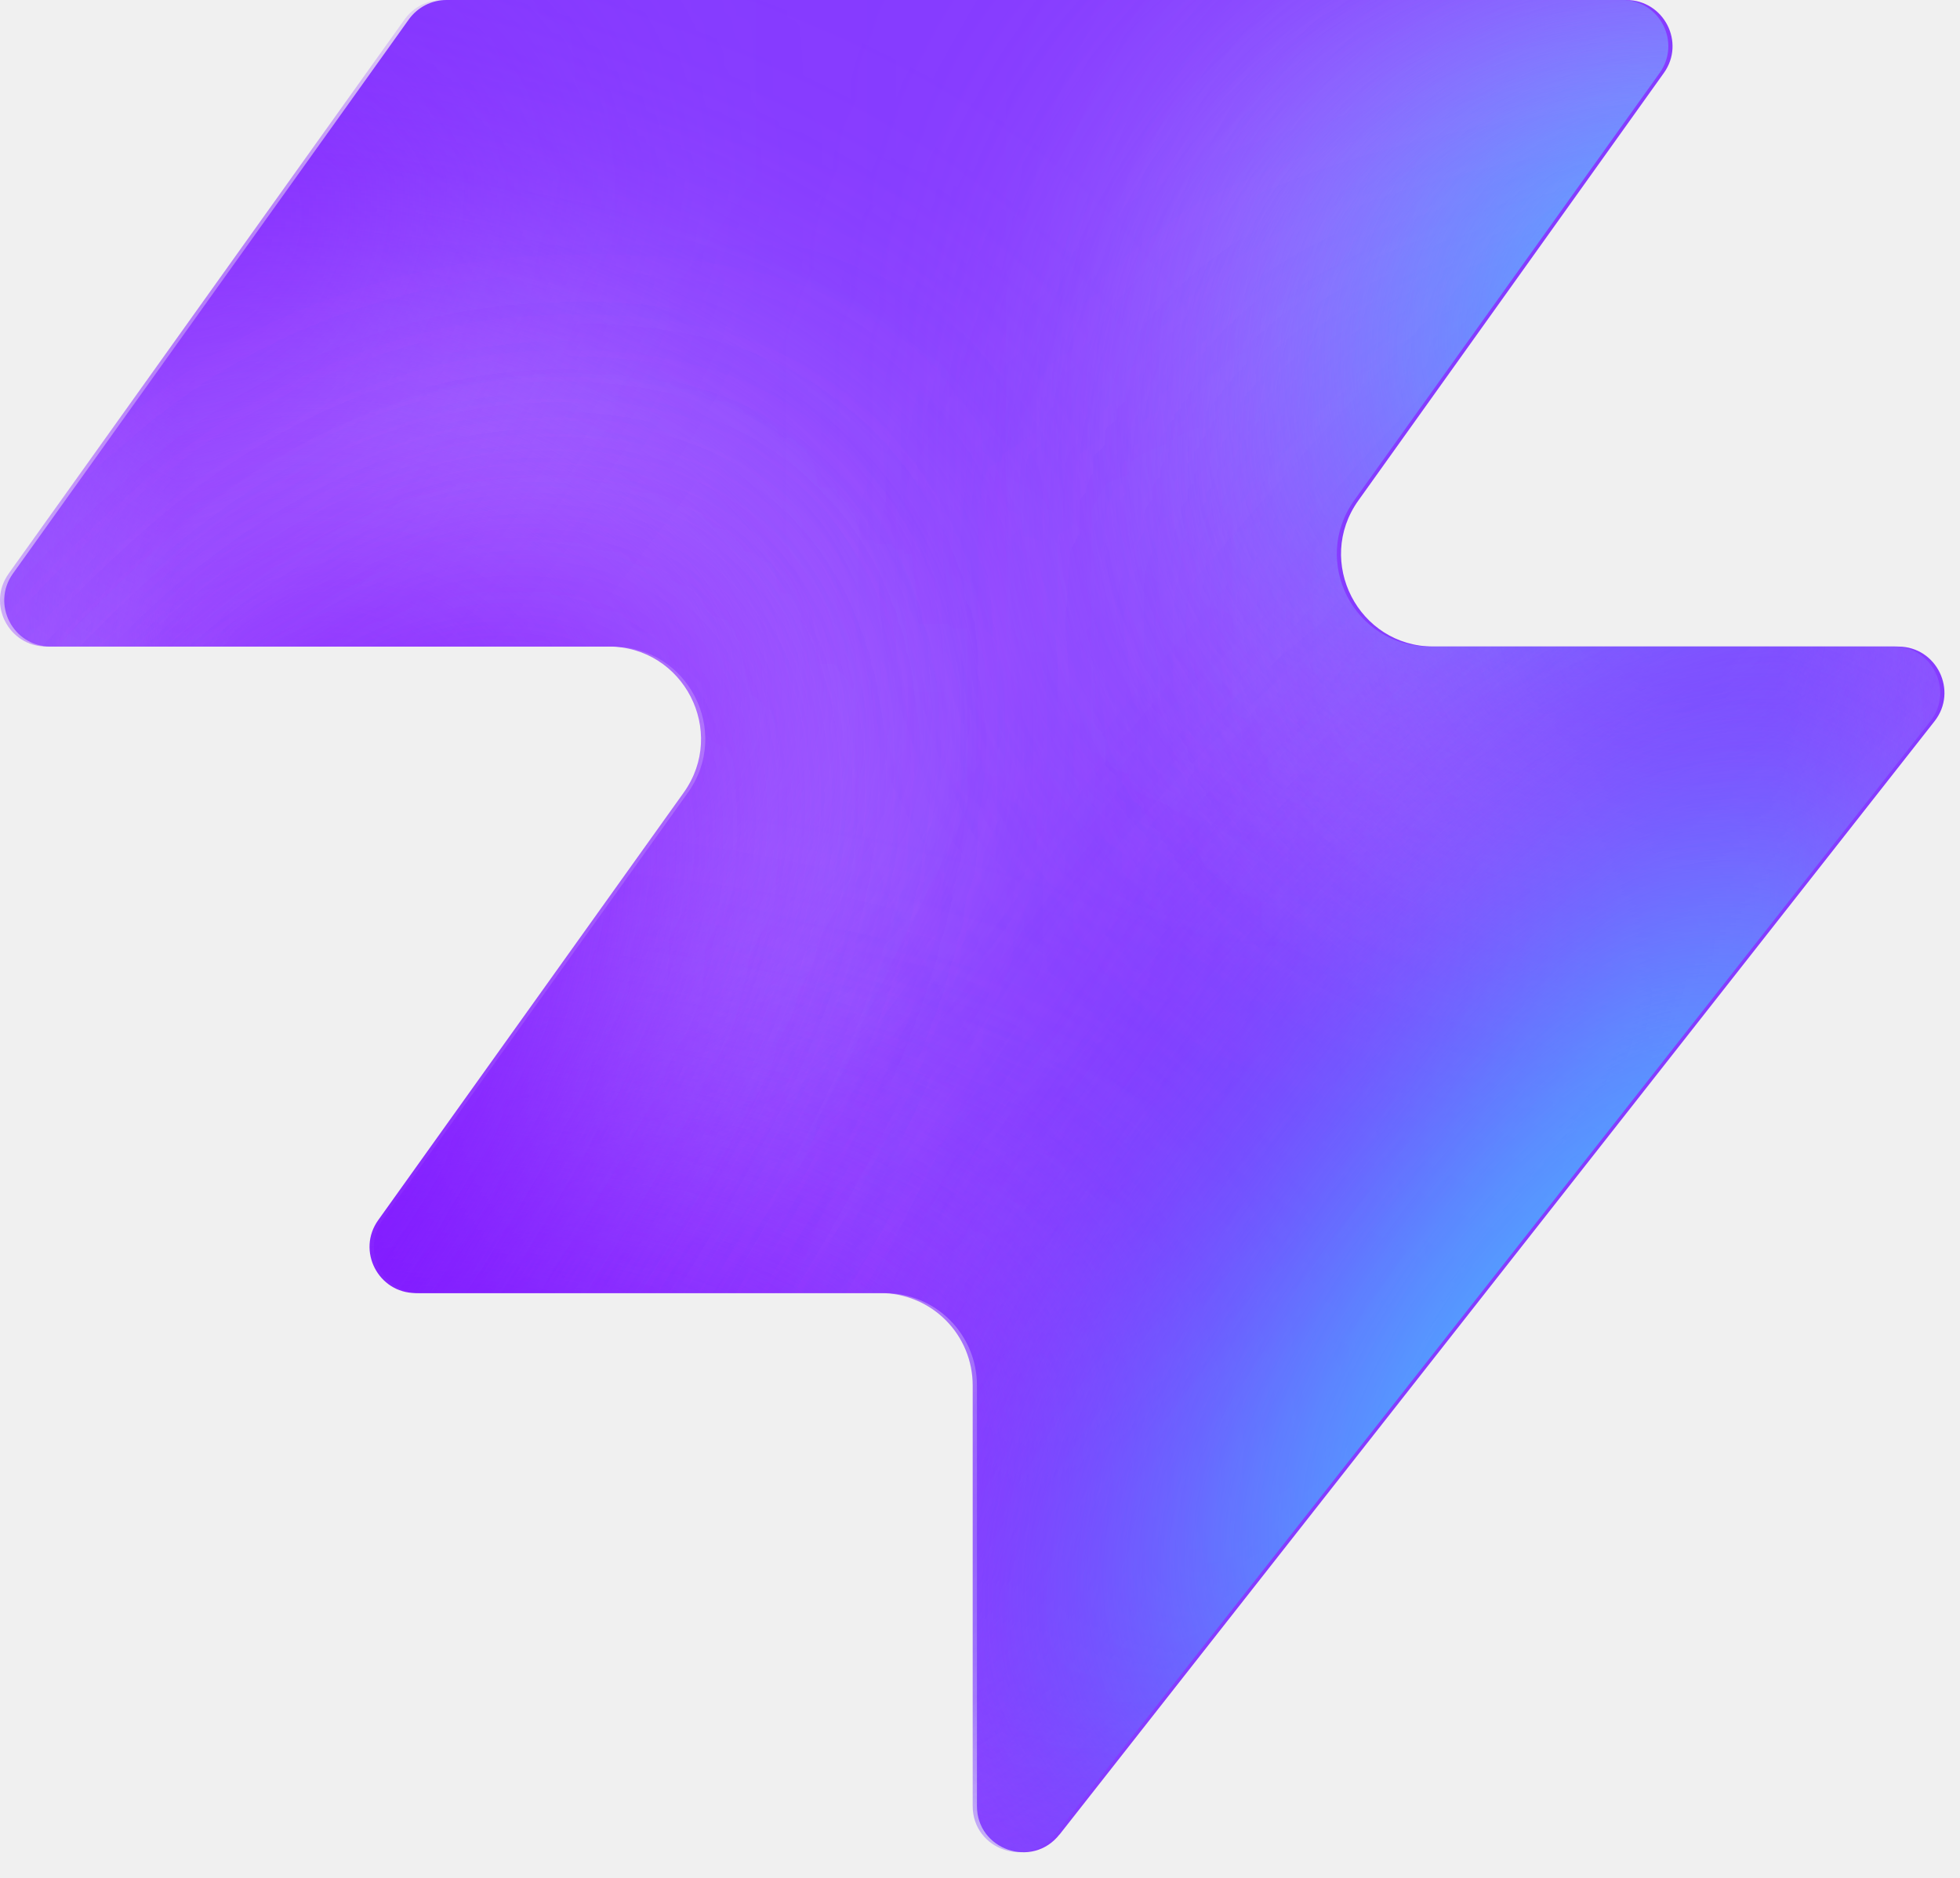
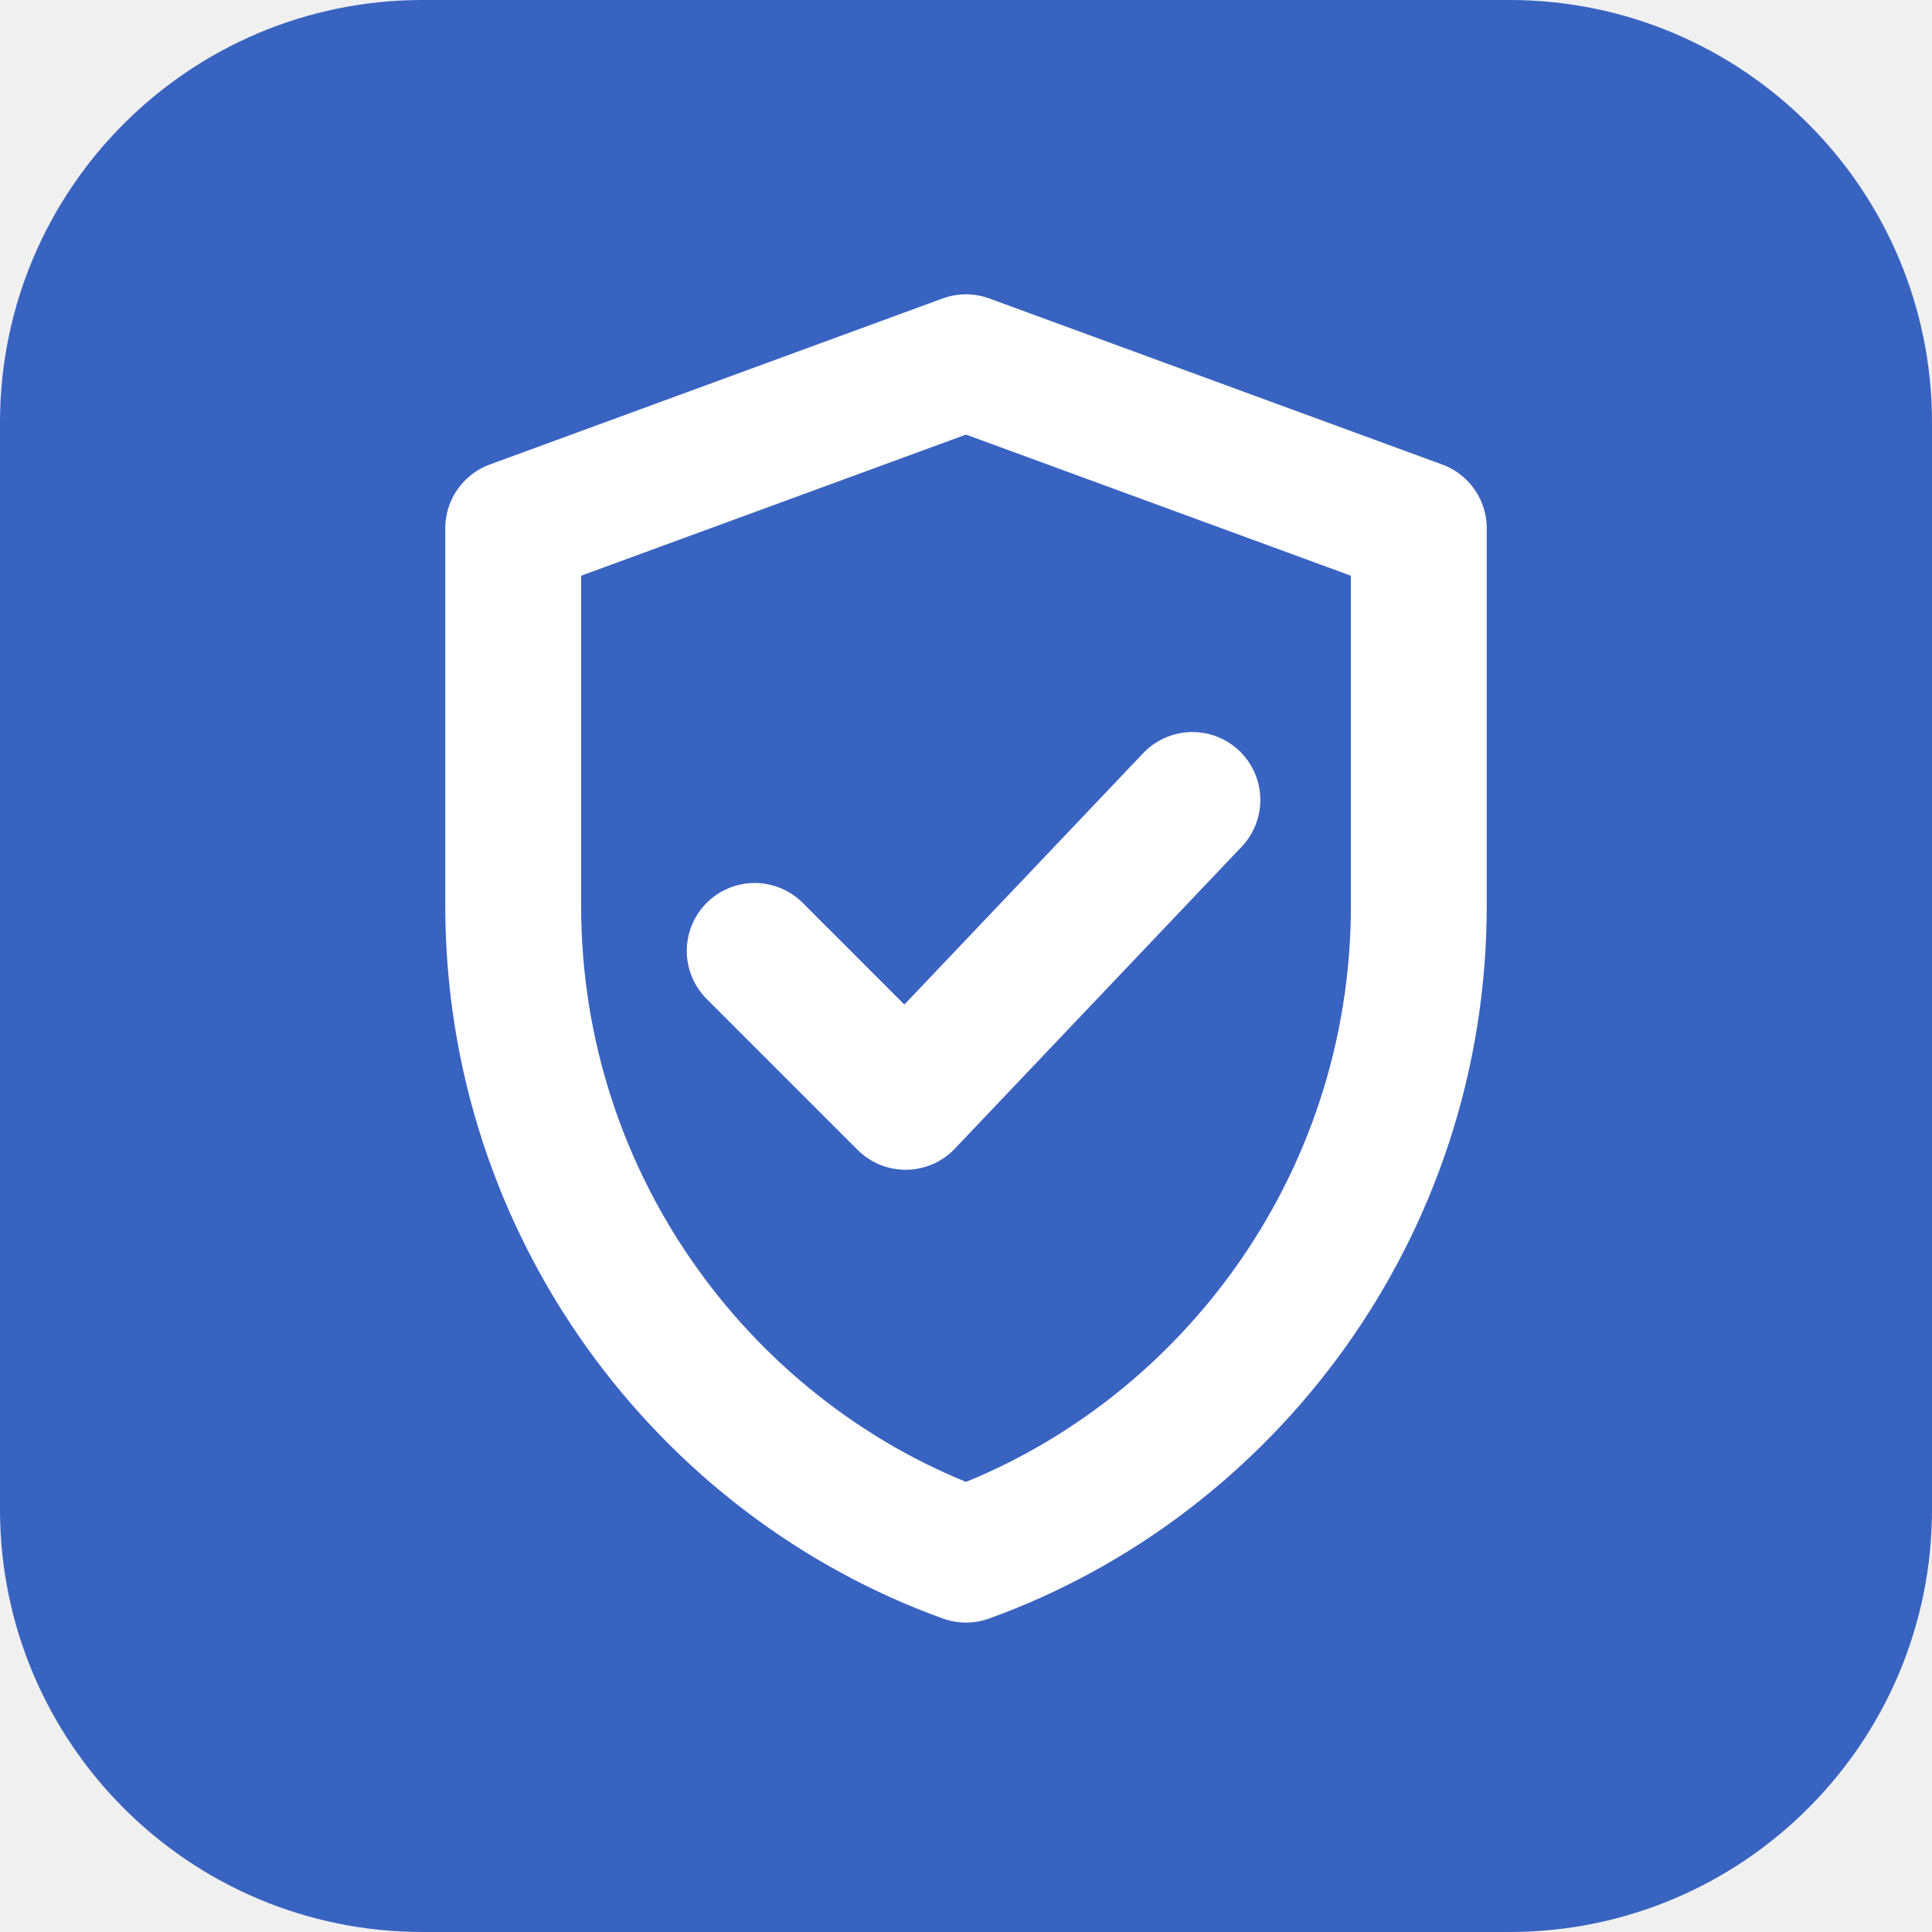
- <svg xmlns="http://www.w3.org/2000/svg" width="48" height="46" fill="none" viewBox="0 0 48 46">
-   <path fill="#863bff" d="M25.946 44.938c-.664.845-2.021.375-2.021-.698V33.937a2.26 2.26 0 0 0-2.262-2.262H10.287c-.92 0-1.456-1.04-.92-1.788l7.48-10.471c1.07-1.497 0-3.578-1.842-3.578H1.237c-.92 0-1.456-1.04-.92-1.788L10.013.474c.214-.297.556-.474.92-.474h28.894c.92 0 1.456 1.04.92 1.788l-7.48 10.471c-1.07 1.498 0 3.579 1.842 3.579h11.377c.943 0 1.473 1.088.89 1.83L25.947 44.94z" style="fill:#863bff;fill:color(display-p3 .525 .23 1);fill-opacity:1" />
-   <mask id="a" width="48" height="46" x="0" y="0" maskUnits="userSpaceOnUse" style="mask-type:alpha">
-     <path fill="#000" d="M25.842 44.938c-.664.844-2.021.375-2.021-.698V33.937a2.26 2.26 0 0 0-2.262-2.262H10.183c-.92 0-1.456-1.04-.92-1.788l7.48-10.471c1.07-1.498 0-3.579-1.842-3.579H1.133c-.92 0-1.456-1.04-.92-1.787L9.91.473c.214-.297.556-.474.92-.474h28.894c.92 0 1.456 1.04.92 1.788l-7.48 10.471c-1.07 1.498 0 3.578 1.842 3.578h11.377c.943 0 1.473 1.088.89 1.832L25.843 44.94z" style="fill:#000;fill-opacity:1" />
-   </mask>
-   <g mask="url(#a)">
-     <g filter="url(#b)">
-       <ellipse cx="5.508" cy="14.704" fill="#ede6ff" rx="5.508" ry="14.704" style="fill:#ede6ff;fill:color(display-p3 .927 .903 1);fill-opacity:1" transform="matrix(.00324 1 1 -.00324 -4.47 31.516)" />
-     </g>
-     <g filter="url(#c)">
-       <ellipse cx="10.399" cy="29.851" fill="#ede6ff" rx="10.399" ry="29.851" style="fill:#ede6ff;fill:color(display-p3 .927 .903 1);fill-opacity:1" transform="matrix(.00324 1 1 -.00324 -39.328 7.883)" />
-     </g>
-     <g filter="url(#d)">
-       <ellipse cx="5.508" cy="30.487" fill="#7e14ff" rx="5.508" ry="30.487" style="fill:#7e14ff;fill:color(display-p3 .492 .077 1);fill-opacity:1" transform="rotate(89.814 -25.913 -14.639)scale(1 -1)" />
-     </g>
-     <g filter="url(#e)">
-       <ellipse cx="5.508" cy="30.599" fill="#7e14ff" rx="5.508" ry="30.599" style="fill:#7e14ff;fill:color(display-p3 .492 .077 1);fill-opacity:1" transform="rotate(89.814 -32.644 -3.334)scale(1 -1)" />
-     </g>
-     <g filter="url(#f)">
-       <ellipse cx="5.508" cy="30.599" fill="#7e14ff" rx="5.508" ry="30.599" style="fill:#7e14ff;fill:color(display-p3 .492 .077 1);fill-opacity:1" transform="matrix(.00324 1 1 -.00324 -34.34 30.47)" />
-     </g>
-     <g filter="url(#g)">
-       <ellipse cx="14.072" cy="22.078" fill="#ede6ff" rx="14.072" ry="22.078" style="fill:#ede6ff;fill:color(display-p3 .927 .903 1);fill-opacity:1" transform="rotate(93.35 24.506 48.493)scale(-1 1)" />
-     </g>
-     <g filter="url(#h)">
-       <ellipse cx="3.47" cy="21.501" fill="#7e14ff" rx="3.47" ry="21.501" style="fill:#7e14ff;fill:color(display-p3 .492 .077 1);fill-opacity:1" transform="rotate(89.009 28.708 47.59)scale(-1 1)" />
-     </g>
-     <g filter="url(#i)">
-       <ellipse cx="3.47" cy="21.501" fill="#7e14ff" rx="3.47" ry="21.501" style="fill:#7e14ff;fill:color(display-p3 .492 .077 1);fill-opacity:1" transform="rotate(89.009 28.708 47.59)scale(-1 1)" />
-     </g>
-     <g filter="url(#j)">
-       <ellipse cx=".387" cy="8.972" fill="#7e14ff" rx="4.407" ry="29.108" style="fill:#7e14ff;fill:color(display-p3 .492 .077 1);fill-opacity:1" transform="rotate(39.51 .387 8.972)" />
-     </g>
-     <g filter="url(#k)">
-       <ellipse cx="47.523" cy="-6.092" fill="#7e14ff" rx="4.407" ry="29.108" style="fill:#7e14ff;fill:color(display-p3 .492 .077 1);fill-opacity:1" transform="rotate(37.892 47.523 -6.092)" />
-     </g>
-     <g filter="url(#l)">
-       <ellipse cx="41.412" cy="6.333" fill="#47bfff" rx="5.971" ry="9.665" style="fill:#47bfff;fill:color(display-p3 .28 .748 1);fill-opacity:1" transform="rotate(37.892 41.412 6.333)" />
-     </g>
-     <g filter="url(#m)">
-       <ellipse cx="-1.879" cy="38.332" fill="#7e14ff" rx="4.407" ry="29.108" style="fill:#7e14ff;fill:color(display-p3 .492 .077 1);fill-opacity:1" transform="rotate(37.892 -1.88 38.332)" />
-     </g>
-     <g filter="url(#n)">
-       <ellipse cx="-1.879" cy="38.332" fill="#7e14ff" rx="4.407" ry="29.108" style="fill:#7e14ff;fill:color(display-p3 .492 .077 1);fill-opacity:1" transform="rotate(37.892 -1.88 38.332)" />
-     </g>
-     <g filter="url(#o)">
-       <ellipse cx="35.651" cy="29.907" fill="#7e14ff" rx="4.407" ry="29.108" style="fill:#7e14ff;fill:color(display-p3 .492 .077 1);fill-opacity:1" transform="rotate(37.892 35.651 29.907)" />
-     </g>
-     <g filter="url(#p)">
-       <ellipse cx="38.418" cy="32.4" fill="#47bfff" rx="5.971" ry="15.297" style="fill:#47bfff;fill:color(display-p3 .28 .748 1);fill-opacity:1" transform="rotate(37.892 38.418 32.4)" />
-     </g>
-   </g>
-   <defs>
-     <filter id="b" width="60.045" height="41.654" x="-19.77" y="16.149" color-interpolation-filters="sRGB" filterUnits="userSpaceOnUse">
-       <feFlood flood-opacity="0" result="BackgroundImageFix" />
-       <feBlend in="SourceGraphic" in2="BackgroundImageFix" result="shape" />
-       <feGaussianBlur result="effect1_foregroundBlur_2002_17158" stdDeviation="7.659" />
-     </filter>
-     <filter id="c" width="90.34" height="51.437" x="-54.613" y="-7.533" color-interpolation-filters="sRGB" filterUnits="userSpaceOnUse">
-       <feFlood flood-opacity="0" result="BackgroundImageFix" />
-       <feBlend in="SourceGraphic" in2="BackgroundImageFix" result="shape" />
-       <feGaussianBlur result="effect1_foregroundBlur_2002_17158" stdDeviation="7.659" />
-     </filter>
-     <filter id="d" width="79.355" height="29.4" x="-49.64" y="2.03" color-interpolation-filters="sRGB" filterUnits="userSpaceOnUse">
-       <feFlood flood-opacity="0" result="BackgroundImageFix" />
-       <feBlend in="SourceGraphic" in2="BackgroundImageFix" result="shape" />
-       <feGaussianBlur result="effect1_foregroundBlur_2002_17158" stdDeviation="4.596" />
-     </filter>
-     <filter id="e" width="79.579" height="29.4" x="-45.045" y="20.029" color-interpolation-filters="sRGB" filterUnits="userSpaceOnUse">
-       <feFlood flood-opacity="0" result="BackgroundImageFix" />
-       <feBlend in="SourceGraphic" in2="BackgroundImageFix" result="shape" />
-       <feGaussianBlur result="effect1_foregroundBlur_2002_17158" stdDeviation="4.596" />
-     </filter>
-     <filter id="f" width="79.579" height="29.4" x="-43.513" y="21.178" color-interpolation-filters="sRGB" filterUnits="userSpaceOnUse">
-       <feFlood flood-opacity="0" result="BackgroundImageFix" />
-       <feBlend in="SourceGraphic" in2="BackgroundImageFix" result="shape" />
-       <feGaussianBlur result="effect1_foregroundBlur_2002_17158" stdDeviation="4.596" />
-     </filter>
-     <filter id="g" width="74.749" height="58.852" x="15.756" y="-17.901" color-interpolation-filters="sRGB" filterUnits="userSpaceOnUse">
-       <feFlood flood-opacity="0" result="BackgroundImageFix" />
-       <feBlend in="SourceGraphic" in2="BackgroundImageFix" result="shape" />
-       <feGaussianBlur result="effect1_foregroundBlur_2002_17158" stdDeviation="7.659" />
-     </filter>
-     <filter id="h" width="61.377" height="25.362" x="23.548" y="2.284" color-interpolation-filters="sRGB" filterUnits="userSpaceOnUse">
-       <feFlood flood-opacity="0" result="BackgroundImageFix" />
-       <feBlend in="SourceGraphic" in2="BackgroundImageFix" result="shape" />
-       <feGaussianBlur result="effect1_foregroundBlur_2002_17158" stdDeviation="4.596" />
-     </filter>
-     <filter id="i" width="61.377" height="25.362" x="23.548" y="2.284" color-interpolation-filters="sRGB" filterUnits="userSpaceOnUse">
-       <feFlood flood-opacity="0" result="BackgroundImageFix" />
-       <feBlend in="SourceGraphic" in2="BackgroundImageFix" result="shape" />
-       <feGaussianBlur result="effect1_foregroundBlur_2002_17158" stdDeviation="4.596" />
-     </filter>
-     <filter id="j" width="56.045" height="63.649" x="-27.636" y="-22.853" color-interpolation-filters="sRGB" filterUnits="userSpaceOnUse">
-       <feFlood flood-opacity="0" result="BackgroundImageFix" />
-       <feBlend in="SourceGraphic" in2="BackgroundImageFix" result="shape" />
-       <feGaussianBlur result="effect1_foregroundBlur_2002_17158" stdDeviation="4.596" />
-     </filter>
-     <filter id="k" width="54.814" height="64.646" x="20.116" y="-38.415" color-interpolation-filters="sRGB" filterUnits="userSpaceOnUse">
-       <feFlood flood-opacity="0" result="BackgroundImageFix" />
-       <feBlend in="SourceGraphic" in2="BackgroundImageFix" result="shape" />
-       <feGaussianBlur result="effect1_foregroundBlur_2002_17158" stdDeviation="4.596" />
-     </filter>
-     <filter id="l" width="33.541" height="35.313" x="24.641" y="-11.323" color-interpolation-filters="sRGB" filterUnits="userSpaceOnUse">
-       <feFlood flood-opacity="0" result="BackgroundImageFix" />
-       <feBlend in="SourceGraphic" in2="BackgroundImageFix" result="shape" />
-       <feGaussianBlur result="effect1_foregroundBlur_2002_17158" stdDeviation="4.596" />
-     </filter>
-     <filter id="m" width="54.814" height="64.646" x="-29.286" y="6.009" color-interpolation-filters="sRGB" filterUnits="userSpaceOnUse">
-       <feFlood flood-opacity="0" result="BackgroundImageFix" />
-       <feBlend in="SourceGraphic" in2="BackgroundImageFix" result="shape" />
-       <feGaussianBlur result="effect1_foregroundBlur_2002_17158" stdDeviation="4.596" />
-     </filter>
-     <filter id="n" width="54.814" height="64.646" x="-29.286" y="6.009" color-interpolation-filters="sRGB" filterUnits="userSpaceOnUse">
-       <feFlood flood-opacity="0" result="BackgroundImageFix" />
-       <feBlend in="SourceGraphic" in2="BackgroundImageFix" result="shape" />
-       <feGaussianBlur result="effect1_foregroundBlur_2002_17158" stdDeviation="4.596" />
-     </filter>
-     <filter id="o" width="54.814" height="64.646" x="8.244" y="-2.416" color-interpolation-filters="sRGB" filterUnits="userSpaceOnUse">
-       <feFlood flood-opacity="0" result="BackgroundImageFix" />
-       <feBlend in="SourceGraphic" in2="BackgroundImageFix" result="shape" />
-       <feGaussianBlur result="effect1_foregroundBlur_2002_17158" stdDeviation="4.596" />
-     </filter>
-     <filter id="p" width="39.409" height="43.623" x="18.713" y="10.588" color-interpolation-filters="sRGB" filterUnits="userSpaceOnUse">
-       <feFlood flood-opacity="0" result="BackgroundImageFix" />
-       <feBlend in="SourceGraphic" in2="BackgroundImageFix" result="shape" />
-       <feGaussianBlur result="effect1_foregroundBlur_2002_17158" stdDeviation="4.596" />
-     </filter>
-   </defs>
+ <svg xmlns="http://www.w3.org/2000/svg" viewBox="0 0 64 64">
+   <rect width="64" height="64" rx="14" fill="#3963c1" />
+   <path d="M32 12 47 17.5V30c0 10-6.4 18.4-15 21.5C23.4 48.4 17 40 17 30V17.5Z" fill="none" stroke="#fff" stroke-width="4.5" stroke-linejoin="round" />
+   <path d="m25 31.5 5 5 9.5-10" fill="none" stroke="#fff" stroke-width="4.5" stroke-linecap="round" stroke-linejoin="round" />
</svg>
